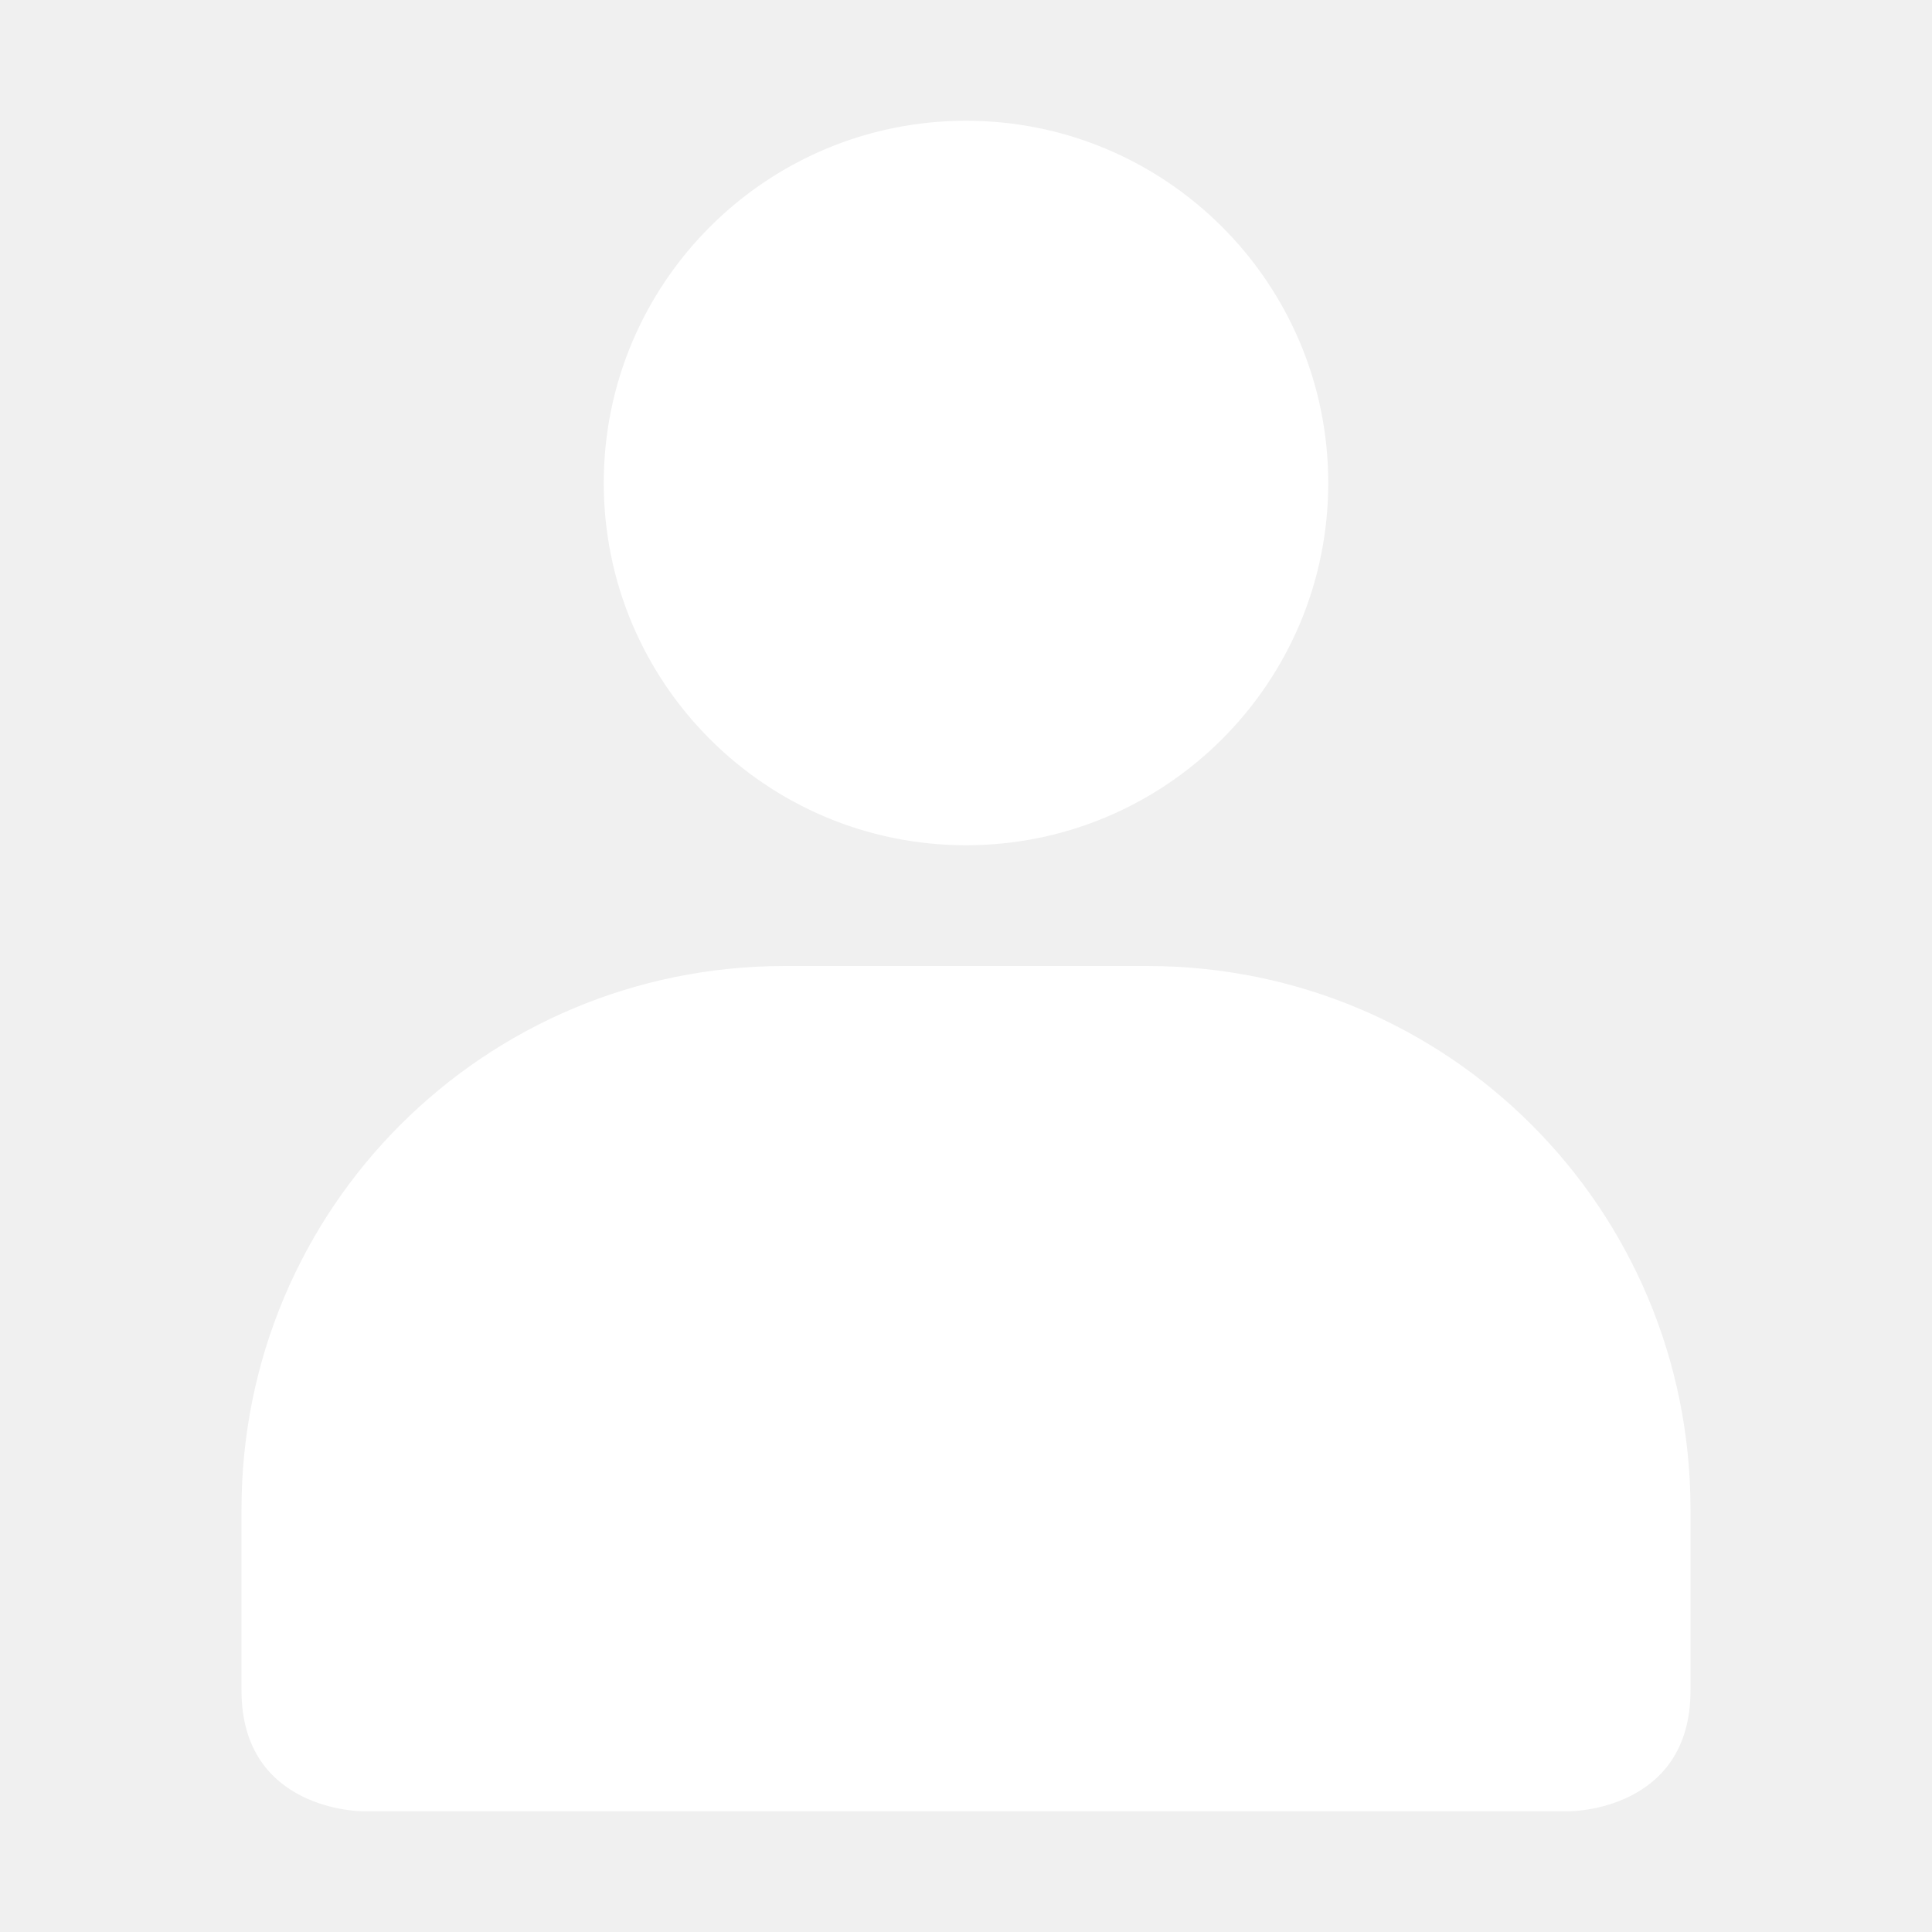
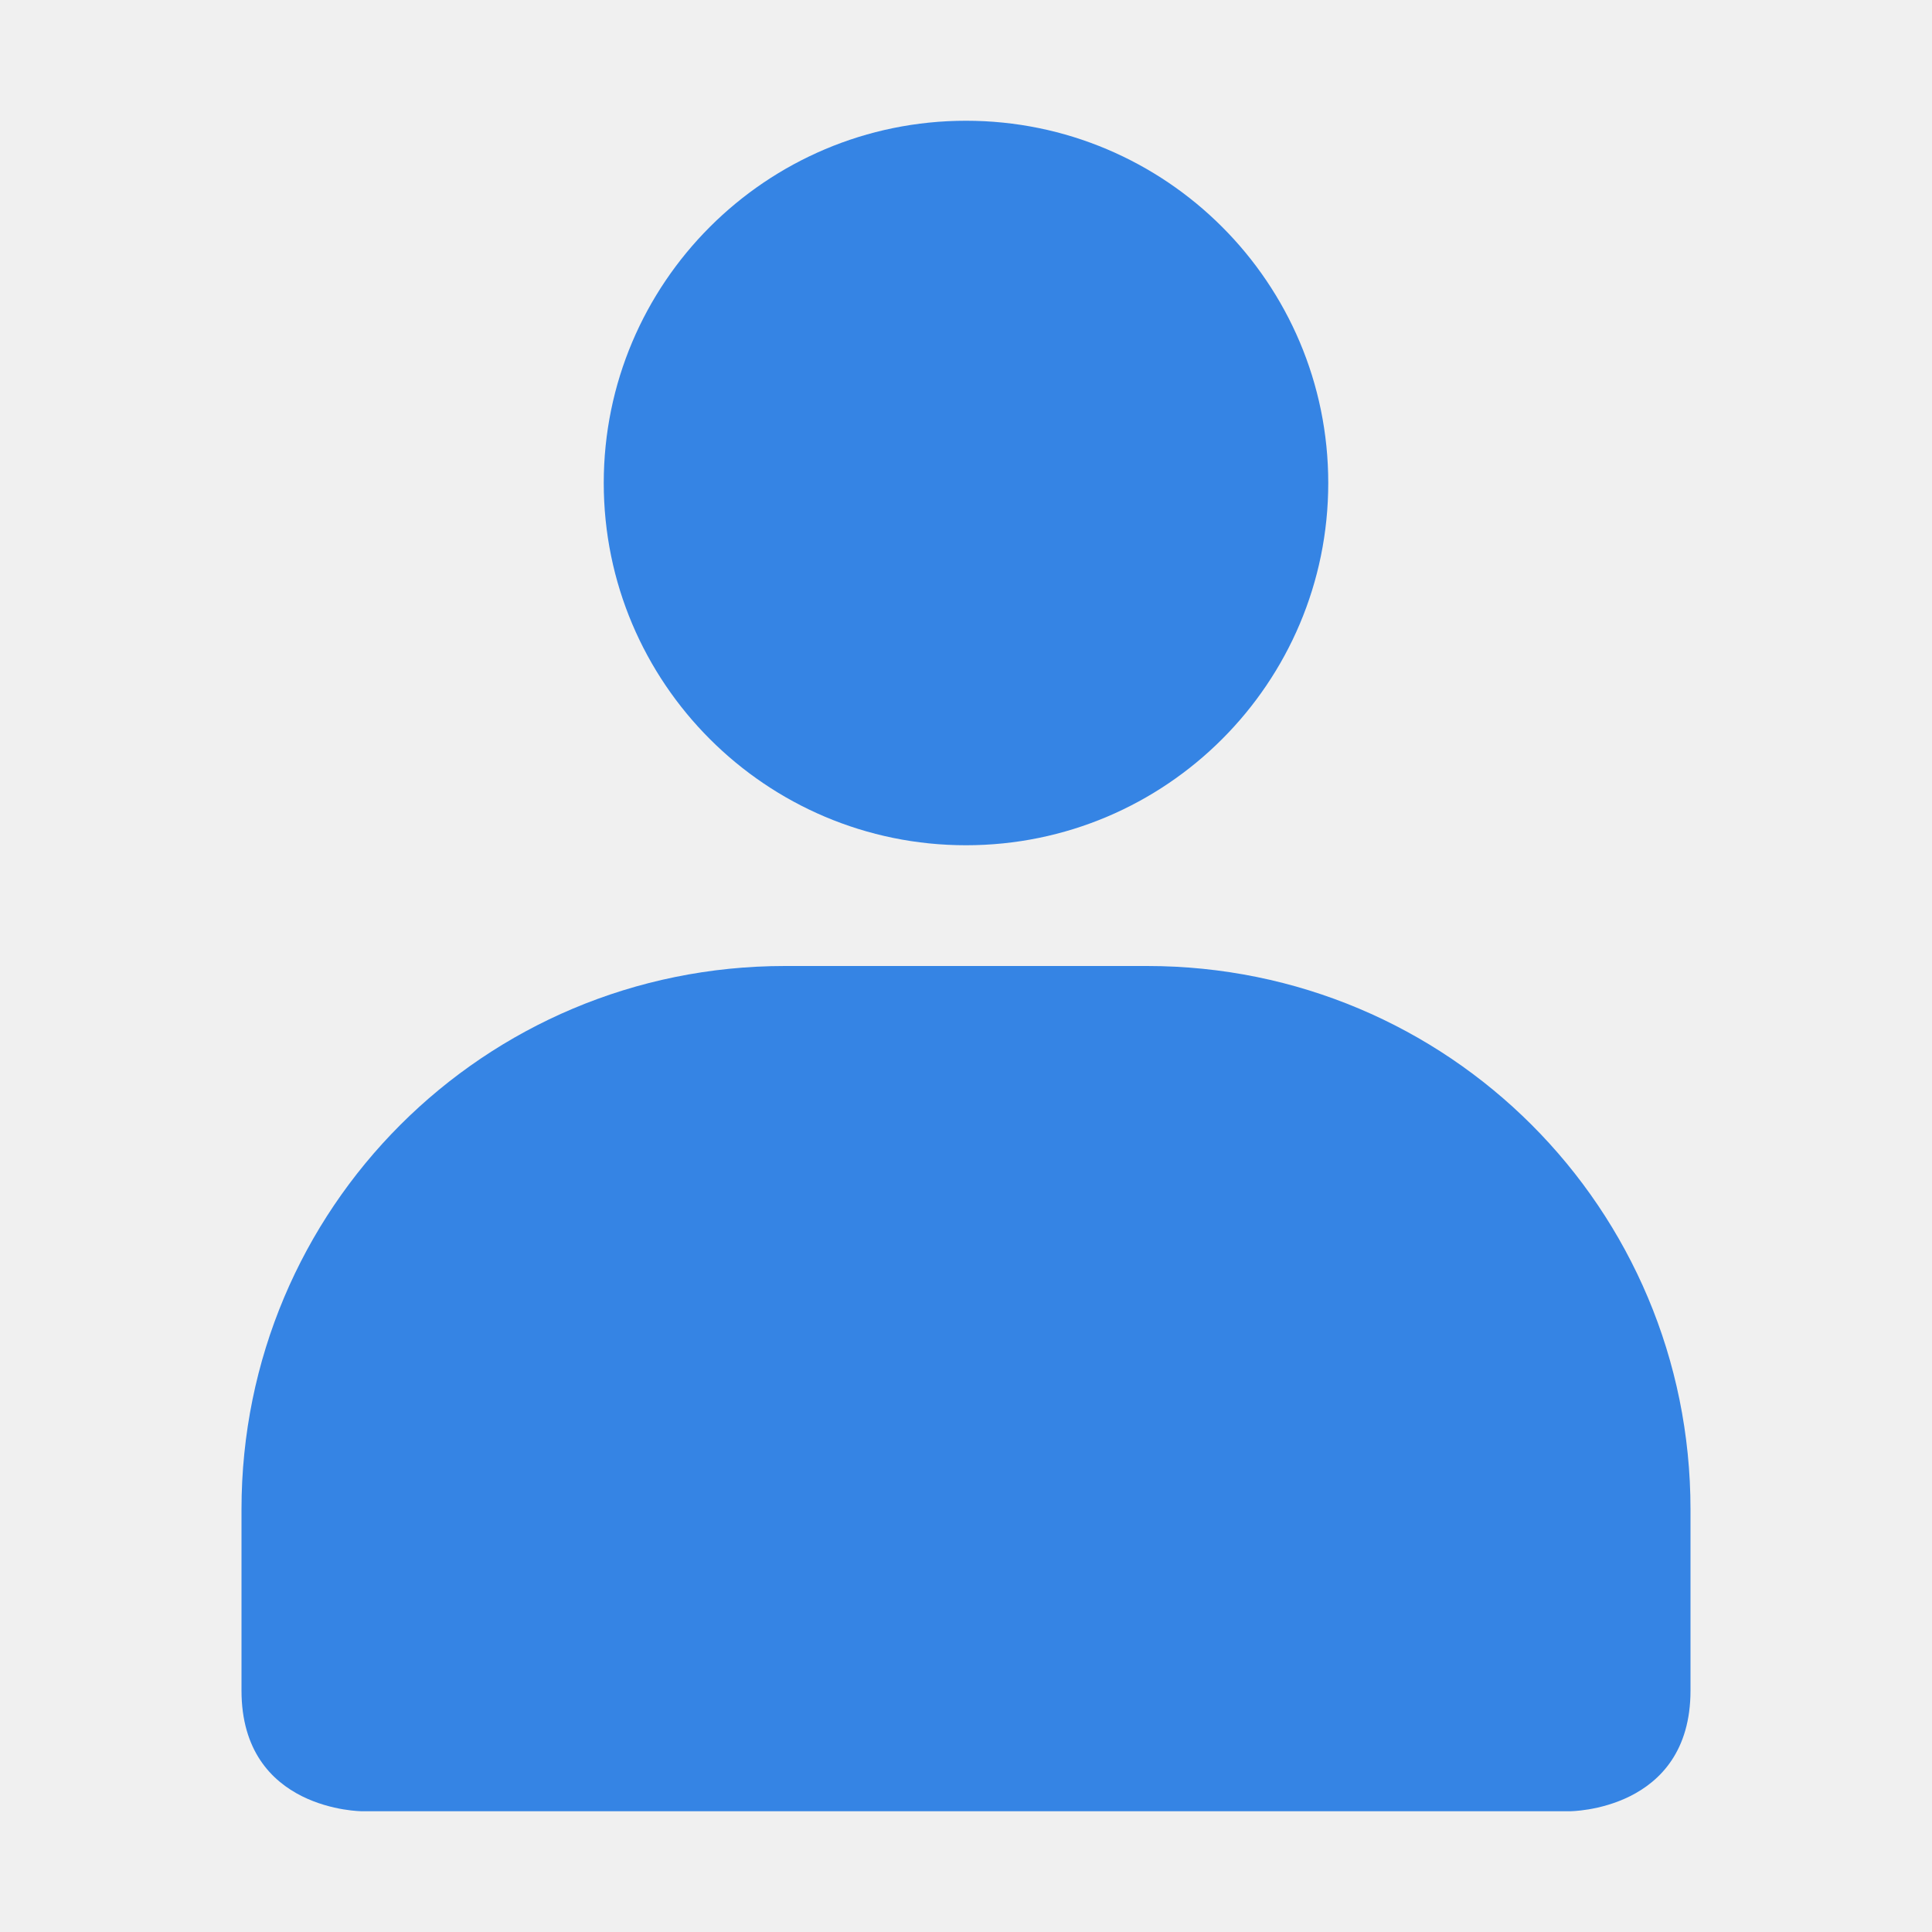
<svg xmlns="http://www.w3.org/2000/svg" height="16px" viewBox="0 0 16 16" width="16px">
-   <path d="m 8 1 c -1.656 0 -3 1.344 -3 3 s 1.344 3 3 3 s 3 -1.344 3 -3 s -1.344 -3 -3 -3 z m -1.5 7 c -2.492 0 -4.5 2.008 -4.5 4.5 v 1.5 c 0 1 1 1 1 1 h 10 s 1 0 1 -1 v -1.5 c 0 -2.492 -2.008 -4.5 -4.5 -4.5 z m 0 0" fill="#fff" />
+   <path d="m 8 1 c -1.656 0 -3 1.344 -3 3 s 1.344 3 3 3 s 3 -1.344 3 -3 s -1.344 -3 -3 -3 z m -1.5 7 c -2.492 0 -4.5 2.008 -4.5 4.5 v 1.5 c 0 1 1 1 1 1 h 10 s 1 0 1 -1 v -1.5 c 0 -2.492 -2.008 -4.5 -4.5 -4.5 z m 0 0" fill="#3584e4" />
</svg>
